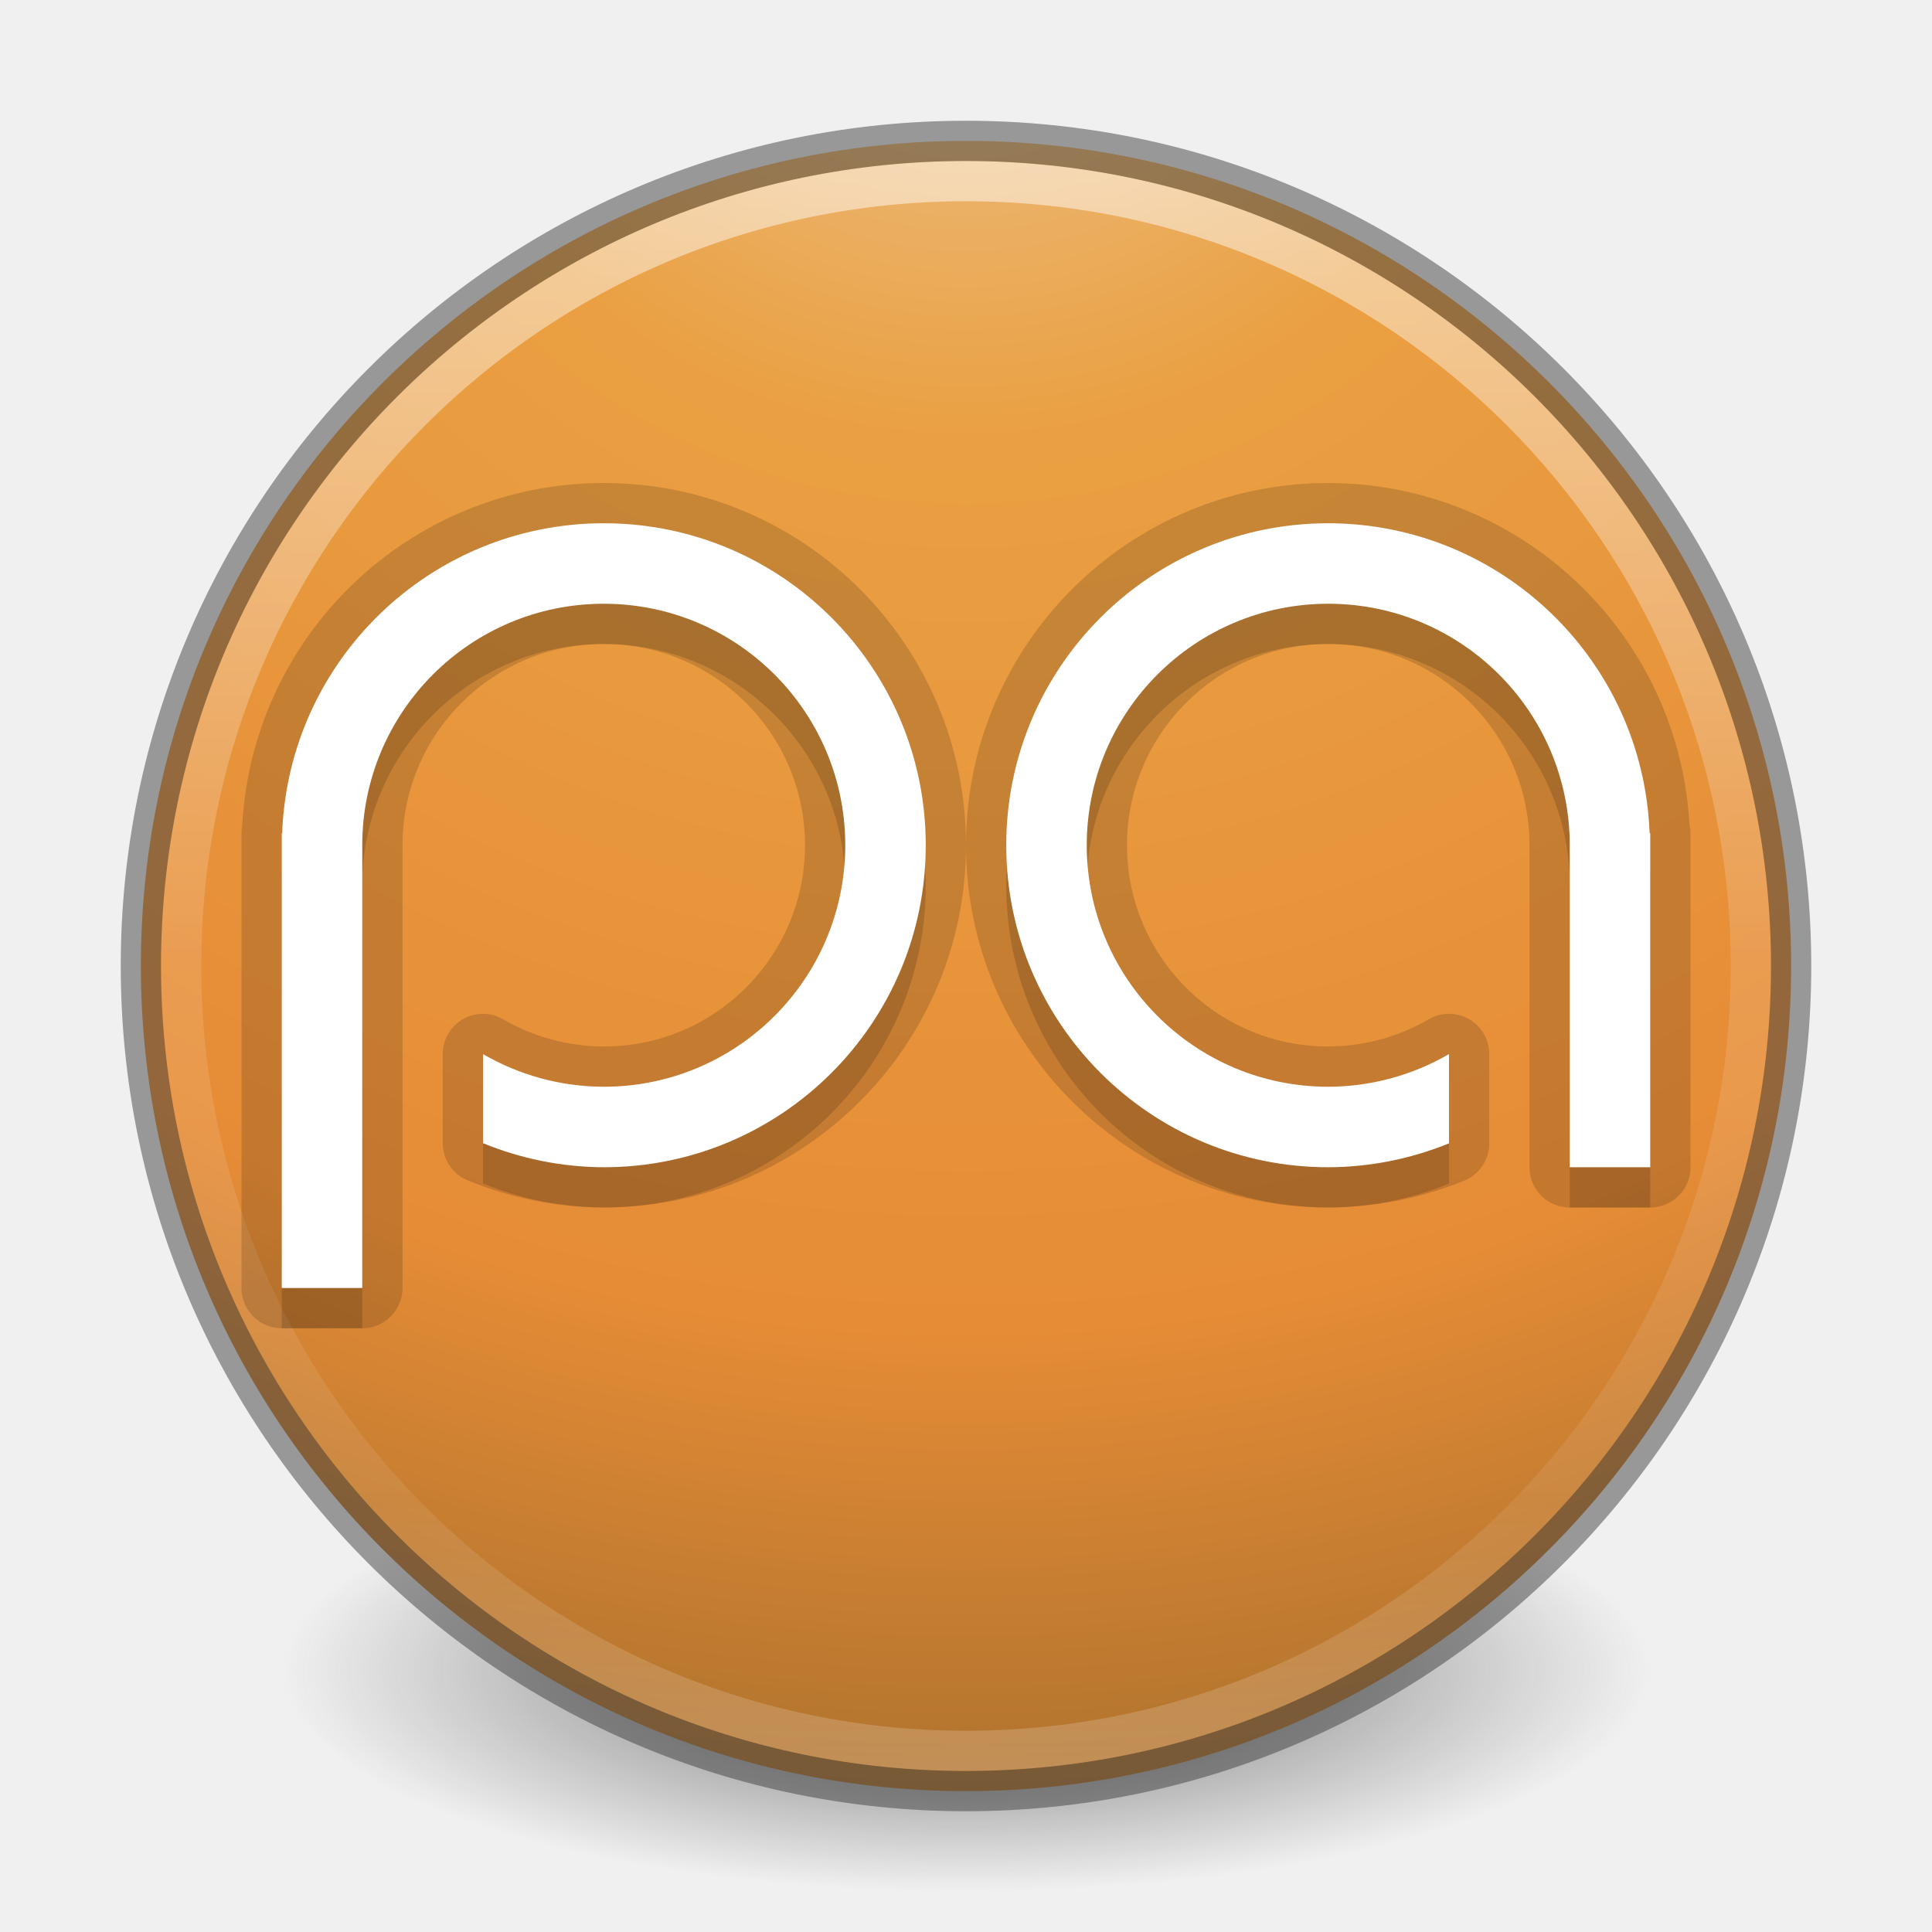
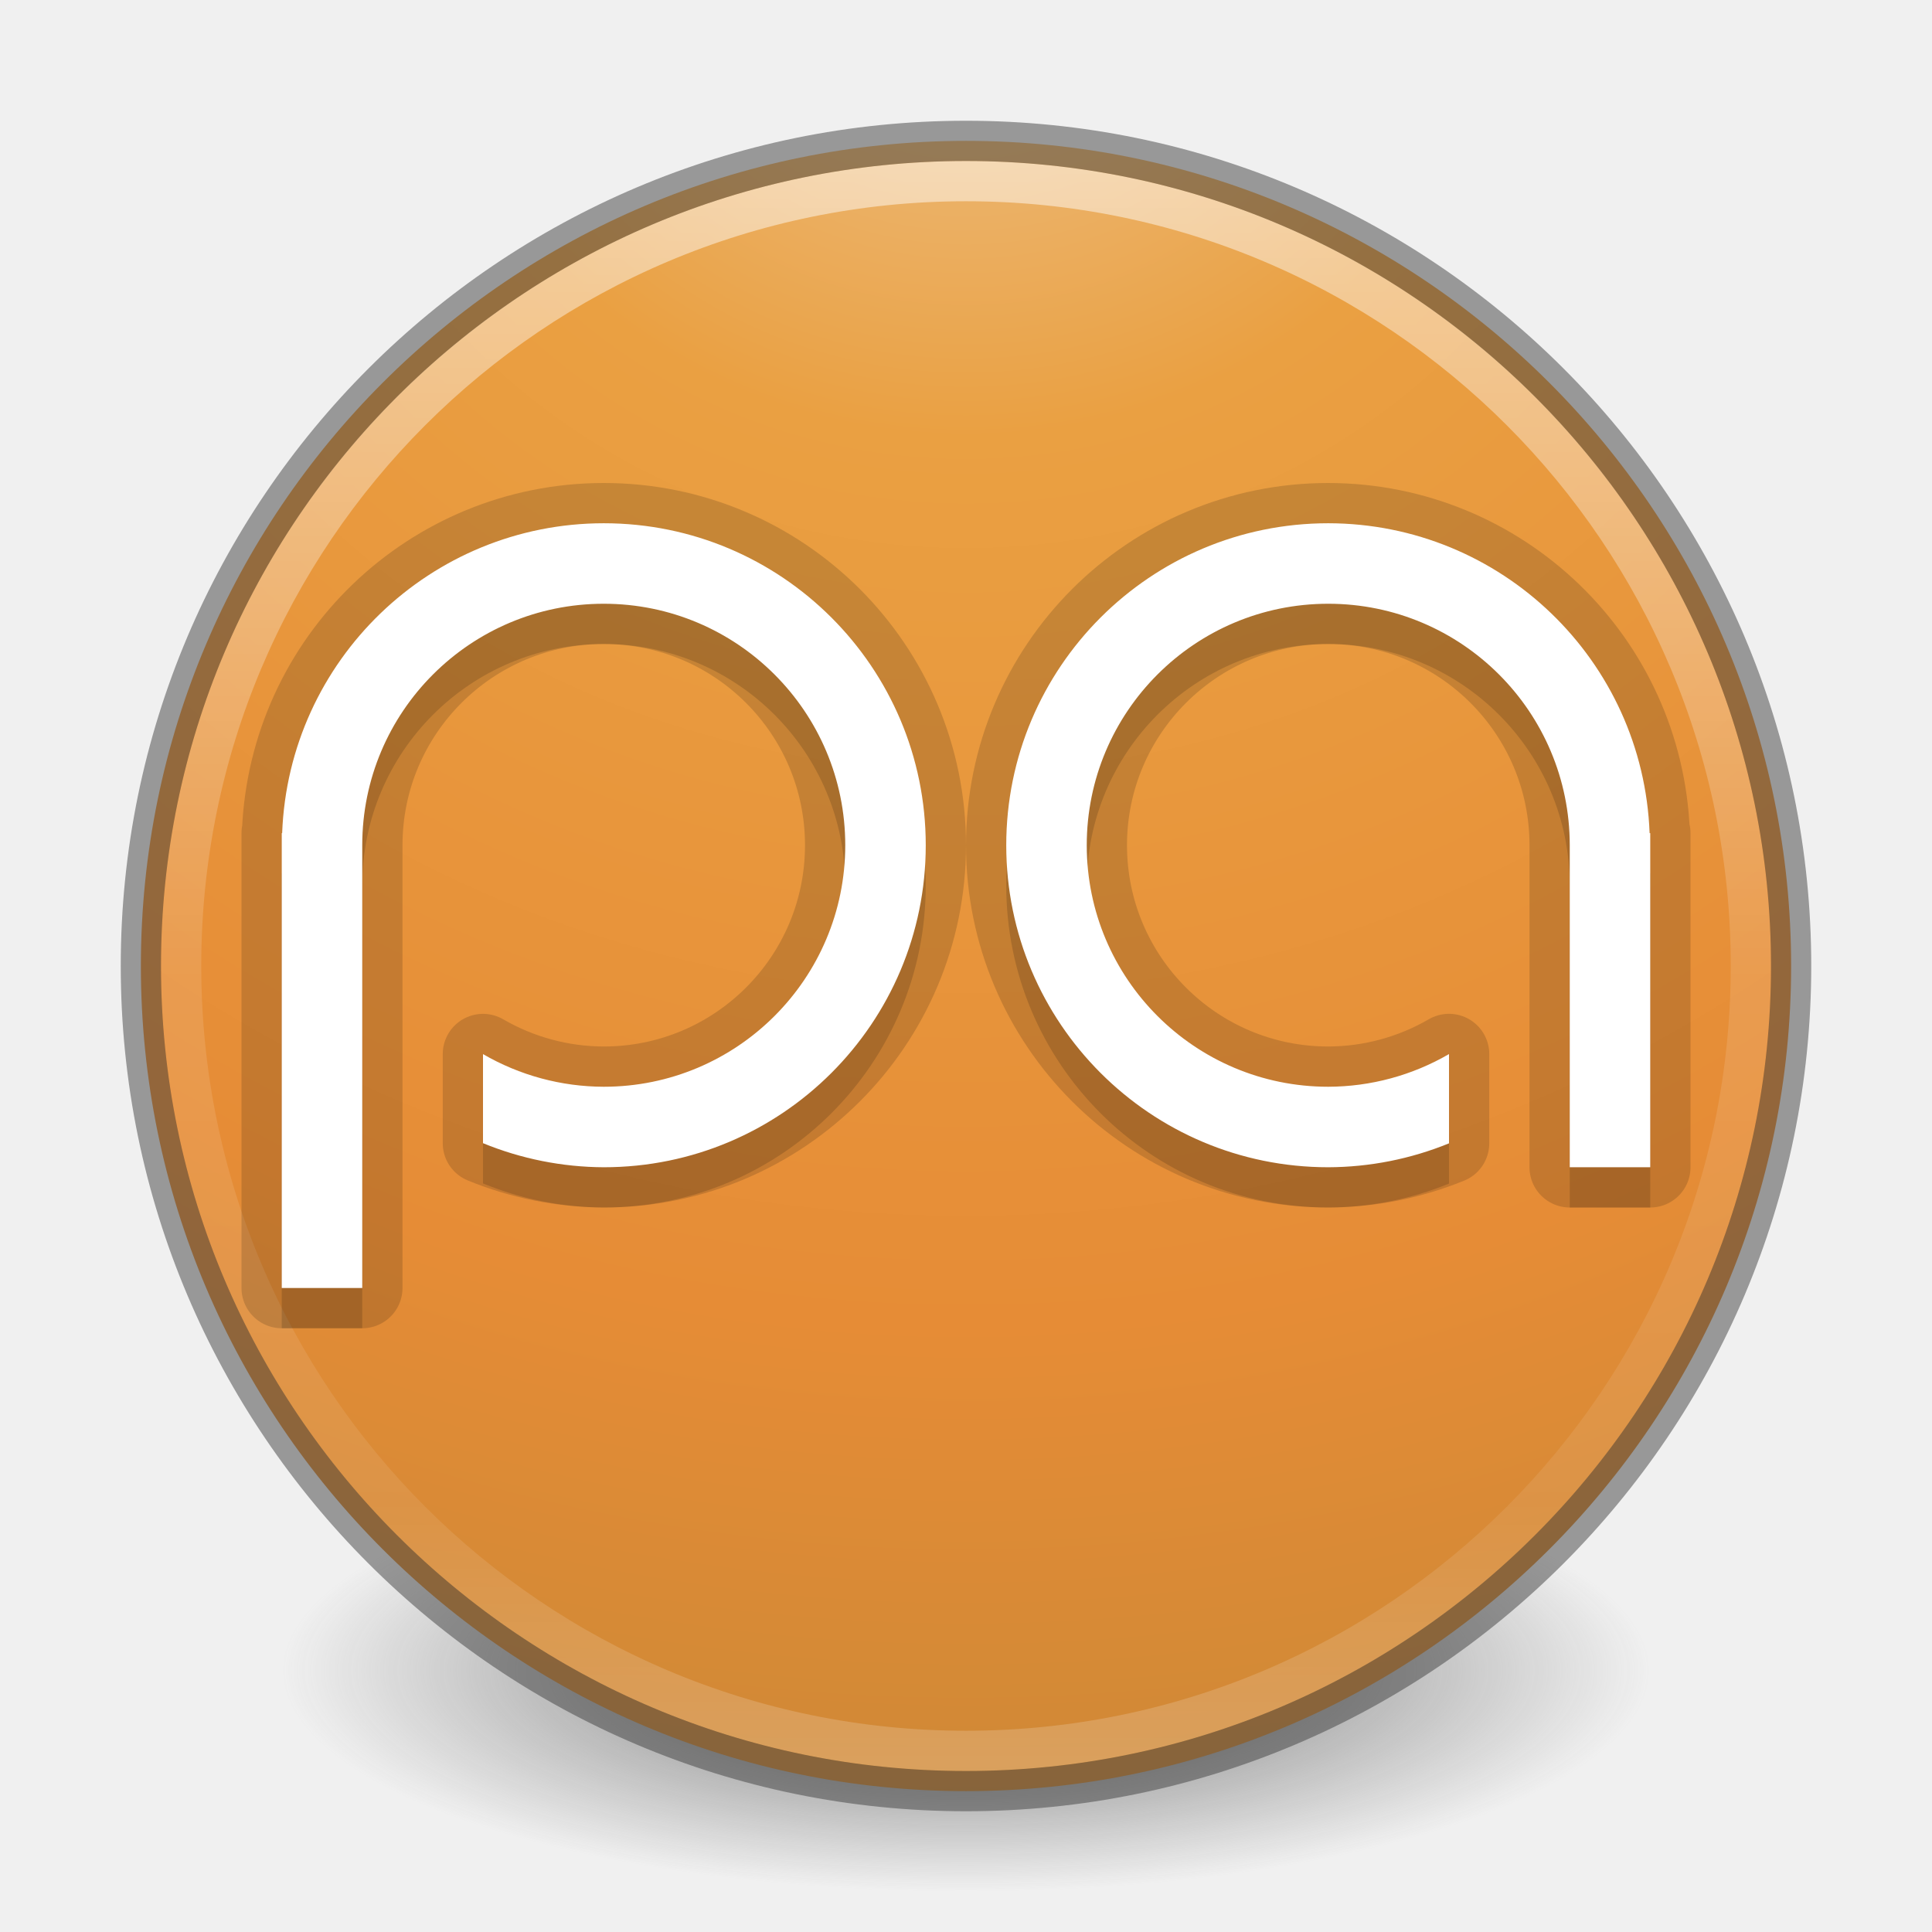
<svg xmlns="http://www.w3.org/2000/svg" xmlns:xlink="http://www.w3.org/1999/xlink" version="1.1" width="48" height="48" id="svg4031">
  <defs id="defs4033">
    <linearGradient id="linearGradient4168">
      <stop id="stop4170" style="stop-color:#f8b17e;stop-opacity:1" offset="0" />
      <stop id="stop4172" style="stop-color:#e35d4f;stop-opacity:1" offset="0.232" />
      <stop id="stop4174" style="stop-color:#c6262e;stop-opacity:1" offset="0.591" />
      <stop id="stop4176" style="stop-color:#690b54;stop-opacity:1" offset="1" />
    </linearGradient>
    <linearGradient id="linearGradient3957">
      <stop id="stop3959" style="stop-color:#ffffff;stop-opacity:1" offset="0" />
      <stop id="stop3961" style="stop-color:#c1c1c1;stop-opacity:1" offset="1" />
    </linearGradient>
    <linearGradient id="linearGradient4011">
      <stop id="stop4013" style="stop-color:#ffffff;stop-opacity:1" offset="0" />
      <stop id="stop4015" style="stop-color:#ffffff;stop-opacity:0.235" offset="0.508" />
      <stop id="stop4017" style="stop-color:#ffffff;stop-opacity:0.157" offset="0.835" />
      <stop id="stop4019" style="stop-color:#ffffff;stop-opacity:0.392" offset="1" />
    </linearGradient>
    <linearGradient id="linearGradient2867-449-88-871-390-598-476-591-434-148-57-177-3-8">
      <stop id="stop3750-8-9" style="stop-color:#ecc590;stop-opacity:1" offset="0" />
      <stop id="stop3752-3-2" style="stop-color:#eaa042;stop-opacity:1" offset="0.262" />
      <stop id="stop3754-7-2" style="stop-color:#e68c36;stop-opacity:1" offset="0.705" />
-       <stop id="stop3756-9-3" style="stop-color:#a06c2b;stop-opacity:1" offset="1" />
+       <stop id="stop3756-9-3" style="stop-color:#c98836;stop-opacity:1" offset="1" />
    </linearGradient>
    <linearGradient id="linearGradient3820-7-2-1">
      <stop id="stop3822-2-6-3" style="stop-color:#3d3d3d;stop-opacity:1" offset="0" />
      <stop id="stop3864-8-7-7" style="stop-color:#686868;stop-opacity:0.498" offset="0.5" />
      <stop id="stop3824-1-2-5" style="stop-color:#686868;stop-opacity:0" offset="1" />
    </linearGradient>
    <linearGradient x1="71.204" y1="6.238" x2="71.204" y2="44.341" id="linearGradient3012" xlink:href="#linearGradient4011" gradientUnits="userSpaceOnUse" gradientTransform="matrix(1.054054,0,0,1.054054,-51.611,-2.727901)" />
    <radialGradient cx="3.972" cy="8.45" r="20" fx="3.972" fy="8.45" id="radialGradient3015" xlink:href="#linearGradient2867-449-88-871-390-598-476-591-434-148-57-177-3-8" gradientUnits="userSpaceOnUse" gradientTransform="matrix(0,2.498835,-2.643469,-6.8014435e-8,46.33681,-12.18047)" />
    <radialGradient cx="99.157" cy="186.171" r="62.769" fx="99.157" fy="186.171" id="radialGradient3018" xlink:href="#linearGradient3820-7-2-1" gradientUnits="userSpaceOnUse" gradientTransform="matrix(0.2708338,0,0,0.08762273,-2.855072,25.18723)" />
    <linearGradient x1="27.925" y1="15.149" x2="33.448" y2="22.986" id="linearGradient3951" xlink:href="#linearGradient4168" gradientUnits="userSpaceOnUse" gradientTransform="translate(-37.01695,19.9322)" />
    <linearGradient x1="24" y1="22" x2="24" y2="26" id="linearGradient3963" xlink:href="#linearGradient3957" gradientUnits="userSpaceOnUse" />
    <linearGradient x1="21.014" y1="25.434" x2="22.806" y2="27.344" id="linearGradient3963-7" xlink:href="#linearGradient3957-2" gradientUnits="userSpaceOnUse" gradientTransform="translate(-19.11864,3.661017)" />
    <linearGradient id="linearGradient3957-2">
      <stop id="stop3959-62" style="stop-color:#ffffff;stop-opacity:1" offset="0" />
      <stop id="stop3961-5" style="stop-color:#c1c1c1;stop-opacity:1" offset="1" />
    </linearGradient>
    <linearGradient id="linearGradient3851">
      <stop offset="0" style="stop-color:#000000;stop-opacity:0.432" id="stop3853" />
      <stop offset="1" style="stop-color:#000000;stop-opacity:0.627" id="stop3855" />
    </linearGradient>
    <linearGradient gradientTransform="matrix(1,0,0,-1,0,48.51911)" gradientUnits="userSpaceOnUse" xlink:href="#linearGradient3851" id="linearGradient4326" y2="36.95" x2="23.064" y1="12.978" x1="23.064" />
    <linearGradient gradientUnits="userSpaceOnUse" xlink:href="#linearGradient3851" id="linearGradient4320" y2="36.95" x2="23.064" y1="12.978" x1="23.064" gradientTransform="translate(0,-1.493042)" />
    <linearGradient gradientUnits="userSpaceOnUse" xlink:href="#linearGradient3707-319-631-407-324-616" id="linearGradient4273" y2="4.997" x2="19.927" y1="44.949" x1="19.927" gradientTransform="matrix(0.8333332,0,0,0.8333332,4,3.166668)" />
    <linearGradient id="linearGradient3707-319-631-407-324-616">
      <stop offset="0" style="stop-color:#505050;stop-opacity:1" id="stop3246" />
      <stop offset="1" style="stop-color:#8e8e8e;stop-opacity:1" id="stop3248" />
    </linearGradient>
    <linearGradient gradientTransform="translate(-57.36252,-8.023633)" gradientUnits="userSpaceOnUse" xlink:href="#linearGradient3924-803" id="linearGradient3473" y2="43" x2="24" y1="5" x1="24" />
    <linearGradient id="linearGradient3924-803">
      <stop offset="0" style="stop-color:#ffffff;stop-opacity:1" id="stop3252" />
      <stop offset="0.063" style="stop-color:#ffffff;stop-opacity:0.235" id="stop3254" />
      <stop offset="0.951" style="stop-color:#ffffff;stop-opacity:0.157" id="stop3256" />
      <stop offset="1" style="stop-color:#ffffff;stop-opacity:0.392" id="stop3258" />
    </linearGradient>
    <radialGradient gradientTransform="matrix(1.8930301e-8,2.277067,-2.408866,-4.1952268e-8,-13.00807,-19.52422)" gradientUnits="userSpaceOnUse" xlink:href="#linearGradient2867-449-88-871-390-598-476-591-434-148-57-177-641" id="radialGradient3476" fy="8.45" fx="7.496" r="20" cy="8.45" cx="7.496" />
    <linearGradient id="linearGradient2867-449-88-871-390-598-476-591-434-148-57-177-641">
      <stop offset="0" style="stop-color:#c7c7c7;stop-opacity:1" id="stop3236" />
      <stop offset="0.262" style="stop-color:#a6a6a6;stop-opacity:1" id="stop3238" />
      <stop offset="0.705" style="stop-color:#7b7b7b;stop-opacity:1" id="stop3240" />
      <stop offset="1" style="stop-color:#595959;stop-opacity:1" id="stop3242" />
    </linearGradient>
    <radialGradient gradientTransform="matrix(2.003784,0,0,1.4,27.98813,-17.4)" gradientUnits="userSpaceOnUse" xlink:href="#linearGradient3688-166-749-2-324" id="radialGradient3013-896" fy="43.5" fx="4.993" r="2.5" cy="43.5" cx="4.993" />
    <linearGradient id="linearGradient3688-166-749-2-324">
      <stop offset="0" style="stop-color:#181818;stop-opacity:1" id="stop3216" />
      <stop offset="1" style="stop-color:#181818;stop-opacity:0" id="stop3218" />
    </linearGradient>
    <radialGradient gradientTransform="matrix(2.003784,0,0,1.4,-20.01187,-104.4)" gradientUnits="userSpaceOnUse" xlink:href="#linearGradient3688-166-749-2-324" id="radialGradient3015-826" fy="43.5" fx="4.993" r="2.5" cy="43.5" cx="4.993" />
    <linearGradient id="linearGradient3702-501-757-6-946">
      <stop offset="0" style="stop-color:#181818;stop-opacity:0" id="stop3228" />
      <stop offset="0.5" style="stop-color:#181818;stop-opacity:1" id="stop3230" />
      <stop offset="1" style="stop-color:#181818;stop-opacity:0" id="stop3232" />
    </linearGradient>
    <linearGradient gradientUnits="userSpaceOnUse" xlink:href="#linearGradient3702-501-757-6-946" id="linearGradient4395" y2="39.999" x2="25.058" y1="47.028" x1="25.058" />
    <linearGradient gradientTransform="translate(-16.07682,-9.023643)" gradientUnits="userSpaceOnUse" xlink:href="#linearGradient3851" id="linearGradient3857" y2="44.858" x2="0.857" y1="5.714" x1="0.857" />
    <linearGradient id="linearGradient665">
      <stop id="stop666" offset="0" style="stop-color:#ffffff;stop-opacity:0.286;" />
      <stop id="stop667" offset="1" style="stop-color:#daecf8;stop-opacity:1;" />
    </linearGradient>
    <linearGradient id="linearGradient624">
      <stop id="stop625" offset="0" style="stop-color:#b9e5ff;stop-opacity:0.42;" />
      <stop id="stop626" offset="1" style="stop-color:#ffffff;stop-opacity:1;" />
    </linearGradient>
    <linearGradient id="linearGradient619">
      <stop id="stop620" offset="0" style="stop-color:#66b8ff;stop-opacity:1;" />
      <stop id="stop621" offset="1" style="stop-color:#00507a;stop-opacity:1;" />
    </linearGradient>
    <linearGradient id="linearGradient604">
      <stop id="stop605" offset="0" style="stop-color:#838383;stop-opacity:1;" />
      <stop id="stop606" offset="1" style="stop-color:#2c2c2c;stop-opacity:1;" />
    </linearGradient>
    <linearGradient id="linearGradient598">
      <stop id="stop599" offset="0" style="stop-color:#e1dedd;stop-opacity:0.866;" />
      <stop id="stop600" offset="1" style="stop-color:#2c2c2c;stop-opacity:1;" />
    </linearGradient>
    <linearGradient id="linearGradient593">
      <stop id="stop594" offset="0" style="stop-color:#fff9db;stop-opacity:0.732;" />
      <stop id="stop595" offset="1" style="stop-color:#2c2c2c;stop-opacity:1;" />
    </linearGradient>
    <linearGradient id="linearGradient586">
      <stop id="stop587" offset="0" style="stop-color:#6e6969;stop-opacity:1;" />
      <stop id="stop588" offset="1" style="stop-color:#2c2c2c;stop-opacity:1;" />
    </linearGradient>
    <linearGradient id="linearGradient578">
      <stop id="stop579" offset="0" style="stop-color:#fff2bc;stop-opacity:1;" />
      <stop id="stop580" offset="1" style="stop-color:#83560b;stop-opacity:1;" />
    </linearGradient>
    <linearGradient y2="279.761" x2="656.456" y1="231.006" x1="596.057" id="linearGradient581" xlink:href="#linearGradient578" gradientTransform="matrix(0.04557033,0,0,0.07062133,3.18338,1.060489)" gradientUnits="userSpaceOnUse" />
    <radialGradient fy="0.5" fx="0.5" r="0.5" cy="0.5" cx="0.5" id="radialGradient582" xlink:href="#linearGradient578" />
    <linearGradient y2="264.661" x2="908.448" y1="160.625" x1="779.717" id="linearGradient590" xlink:href="#linearGradient593" gradientTransform="matrix(0.7421211,0,0,1.347489,-928.135,-522.7022)" gradientUnits="userSpaceOnUse" />
    <linearGradient y2="0.539" x2="0.32" y1="0.492" x1="0.196" id="linearGradient592" xlink:href="#linearGradient586" />
    <linearGradient y2="0.383" x2="0.667" y1="0.258" x1="0.493" id="linearGradient597" xlink:href="#linearGradient598" />
    <linearGradient y2="0.109" x2="0.438" y1="0.375" x1="0.831" id="linearGradient603" xlink:href="#linearGradient604" />
    <linearGradient y2="0.93" x2="0.977" y1="0.375" x1="0.411" id="linearGradient618" xlink:href="#linearGradient665" />
    <linearGradient y2="425.862" x2="411.614" y1="74.221" x1="273.657" id="linearGradient623" xlink:href="#linearGradient624" gradientTransform="matrix(0.04064714,0,0,0.07917501,2.833117,1.23562)" gradientUnits="userSpaceOnUse" />
    <linearGradient y2="598.456" x2="332.645" y1="-72.169" x1="34.351" id="linearGradient664" xlink:href="#linearGradient619" gradientUnits="userSpaceOnUse" gradientTransform="matrix(0.832278,0,0,0.846654,-1182.408,-22.8784)" />
    <clipPath id="clipPath-728235023">
      <g transform="translate(0,-1004.362)" id="g17">
        <path style="fill:#1890d0" d="m -24,13 c 0,1.105 -0.672,2 -1.5,2 -0.828,0 -1.5,-0.895 -1.5,-2 0,-1.105 0.672,-2 1.5,-2 0.828,0 1.5,0.895 1.5,2 z" transform="matrix(15.33333,0,0,11.5,415,878.8622)" id="path19" />
      </g>
    </clipPath>
    <clipPath id="clipPath4255">
      <path id="path4257" d="m0 0h3610.96v924h-3610.96v-924z" />
    </clipPath>
  </defs>
  <path d="m 41,41.5 a 17,5.5 0 1 1 -34,0 17,5.5 0 1 1 34,0 z" id="path3818-0-5" style="fill:url(#radialGradient3018);fill-opacity:1;stroke:none" />
  <path d="M 24,3.5 C 12.689,3.5 3.5,12.689 3.5,24 3.5,35.311 12.689,44.5 24,44.5 35.311,44.5 44.5,35.311 44.5,24 44.5,12.689 35.311,3.5 24,3.5 z" id="path2555" style="color:#000000;fill:url(#radialGradient3015);fill-opacity:1;fill-rule:nonzero;stroke:none;stroke-width:1;marker:none;visibility:visible;display:inline;overflow:visible;enable-background:accumulate" />
  <path d="m 43.5,23.999 c 0,10.77 -8.731,19.501 -19.5,19.501 -10.77,0 -19.5,-8.731 -19.5,-19.501 0,-10.769 8.731,-19.499 19.5,-19.499 C 34.769,4.5 43.5,13.23 43.5,23.999 l 0,0 z" id="path8655" style="opacity:0.5;color:#000000;fill:none;stroke:url(#linearGradient3012);stroke-width:1;stroke-linecap:round;stroke-linejoin:round;stroke-miterlimit:4;stroke-opacity:1;stroke-dasharray:none;stroke-dashoffset:0;marker:none;visibility:visible;display:inline;overflow:visible;enable-background:accumulate" />
  <path d="m 24,3.5 c -11.311,0 -20.5,9.189 -20.5,20.5 0,11.311 9.189,20.5 20.5,20.5 11.311,0 20.5,-9.189 20.5,-20.5 0,-11.311 -9.189,-20.5 -20.5,-20.5 z" id="path2555-6" style="opacity:0.5;color:#000000;fill:#000000;fill-opacity:0;fill-rule:nonzero;stroke:#3f3f3f;stroke-width:1;stroke-linecap:round;stroke-linejoin:round;stroke-miterlimit:4;stroke-opacity:1;stroke-dasharray:none;stroke-dashoffset:0;marker:none;visibility:visible;display:inline;overflow:visible;enable-background:accumulate" />
  <g id="g4289" style="fill:none;stroke:#000000;stroke-opacity:1;stroke-width:2;stroke-miterlimit:4;stroke-dasharray:none;stroke-linejoin:round;stroke-linecap:round;opacity:0.15">
    <path style="opacity:1;fill:none;fill-opacity:1;stroke:#000000;stroke-width:2;stroke-linecap:round;stroke-linejoin:round;stroke-miterlimit:4;stroke-dasharray:none;stroke-opacity:1" d="M 15 13 A 8 8 0 0 0 7.01 20.699 L 7 20.699 L 7 21 L 7 32 L 9 32 L 9 29 L 9 26.281 L 9 21 A 6 6 0 0 1 15 15 A 6 6 0 0 1 21 21 A 6 6 0 0 1 15 27 A 6 6 0 0 1 12 26.189 L 12 28.402 A 8 8 0 0 0 15 29 A 8 8 0 0 0 23 21 A 8 8 0 0 0 15 13 z " id="path4291" />
    <path style="opacity:1;fill:none;fill-opacity:1;stroke:#000000;stroke-width:2;stroke-linecap:round;stroke-linejoin:round;stroke-miterlimit:4;stroke-dasharray:none;stroke-opacity:1" d="M 33 13 A 8 8 0 0 0 25 21 A 8 8 0 0 0 33 29 A 8 8 0 0 0 36 28.406 L 36 26.188 A 6 6 0 0 1 33 27 A 6 6 0 0 1 27 21 A 6 6 0 0 1 33 15 A 6 6 0 0 1 39 21 L 39 26.277 L 39 29 L 41 29 L 41 21 L 41 20.699 L 40.984 20.699 A 8 8 0 0 0 33 13 z " id="path4293" />
  </g>
  <g id="g4295" style="opacity:0.15;fill:#000000;fill-opacity:1" transform="translate(0,1)">
    <path style="opacity:1;fill:#000000;fill-opacity:1;stroke:none;stroke-width:2;stroke-linecap:round;stroke-linejoin:round;stroke-miterlimit:4;stroke-dasharray:none;stroke-opacity:1" d="M 15,13 A 8,8 0 0 0 7.01,20.699 L 7,20.699 7,21 7,32 9,32 9,29 9,26.281 9,21 a 6,6 0 0 1 6,-6 6,6 0 0 1 6,6 6,6 0 0 1 -6,6 6,6 0 0 1 -3,-0.811 l 0,2.213 A 8,8 0 0 0 15,29 8,8 0 0 0 23,21 8,8 0 0 0 15,13 Z" id="path4297" />
    <path style="opacity:1;fill:#000000;fill-opacity:1;stroke:none;stroke-width:2;stroke-linecap:round;stroke-linejoin:round;stroke-miterlimit:4;stroke-dasharray:none;stroke-opacity:1" d="m 33,13 a 8,8 0 0 0 -8,8 8,8 0 0 0 8,8 8,8 0 0 0 3,-0.594 L 36,26.188 A 6,6 0 0 1 33,27 a 6,6 0 0 1 -6,-6 6,6 0 0 1 6,-6 6,6 0 0 1 6,6 L 39,26.277 39,29 l 2,0 0,-8 0,-0.301 -0.016,0 A 8,8 0 0 0 33,13 Z" id="path4299" />
  </g>
  <g id="g4285">
    <path id="path4240" d="M 15 13 A 8 8 0 0 0 7.01 20.699 L 7 20.699 L 7 21 L 7 32 L 9 32 L 9 29 L 9 26.281 L 9 21 A 6 6 0 0 1 15 15 A 6 6 0 0 1 21 21 A 6 6 0 0 1 15 27 A 6 6 0 0 1 12 26.189 L 12 28.402 A 8 8 0 0 0 15 29 A 8 8 0 0 0 23 21 A 8 8 0 0 0 15 13 z " style="opacity:1;fill:#ffffff;fill-opacity:1;stroke:none;stroke-width:2;stroke-linecap:round;stroke-linejoin:round;stroke-miterlimit:4;stroke-dasharray:none;stroke-opacity:1" />
    <path id="path4246" d="M 33 13 A 8 8 0 0 0 25 21 A 8 8 0 0 0 33 29 A 8 8 0 0 0 36 28.406 L 36 26.188 A 6 6 0 0 1 33 27 A 6 6 0 0 1 27 21 A 6 6 0 0 1 33 15 A 6 6 0 0 1 39 21 L 39 26.277 L 39 29 L 41 29 L 41 21 L 41 20.699 L 40.984 20.699 A 8 8 0 0 0 33 13 z " style="opacity:1;fill:#ffffff;fill-opacity:1;stroke:none;stroke-width:2;stroke-linecap:round;stroke-linejoin:round;stroke-miterlimit:4;stroke-dasharray:none;stroke-opacity:1" />
  </g>
</svg>
